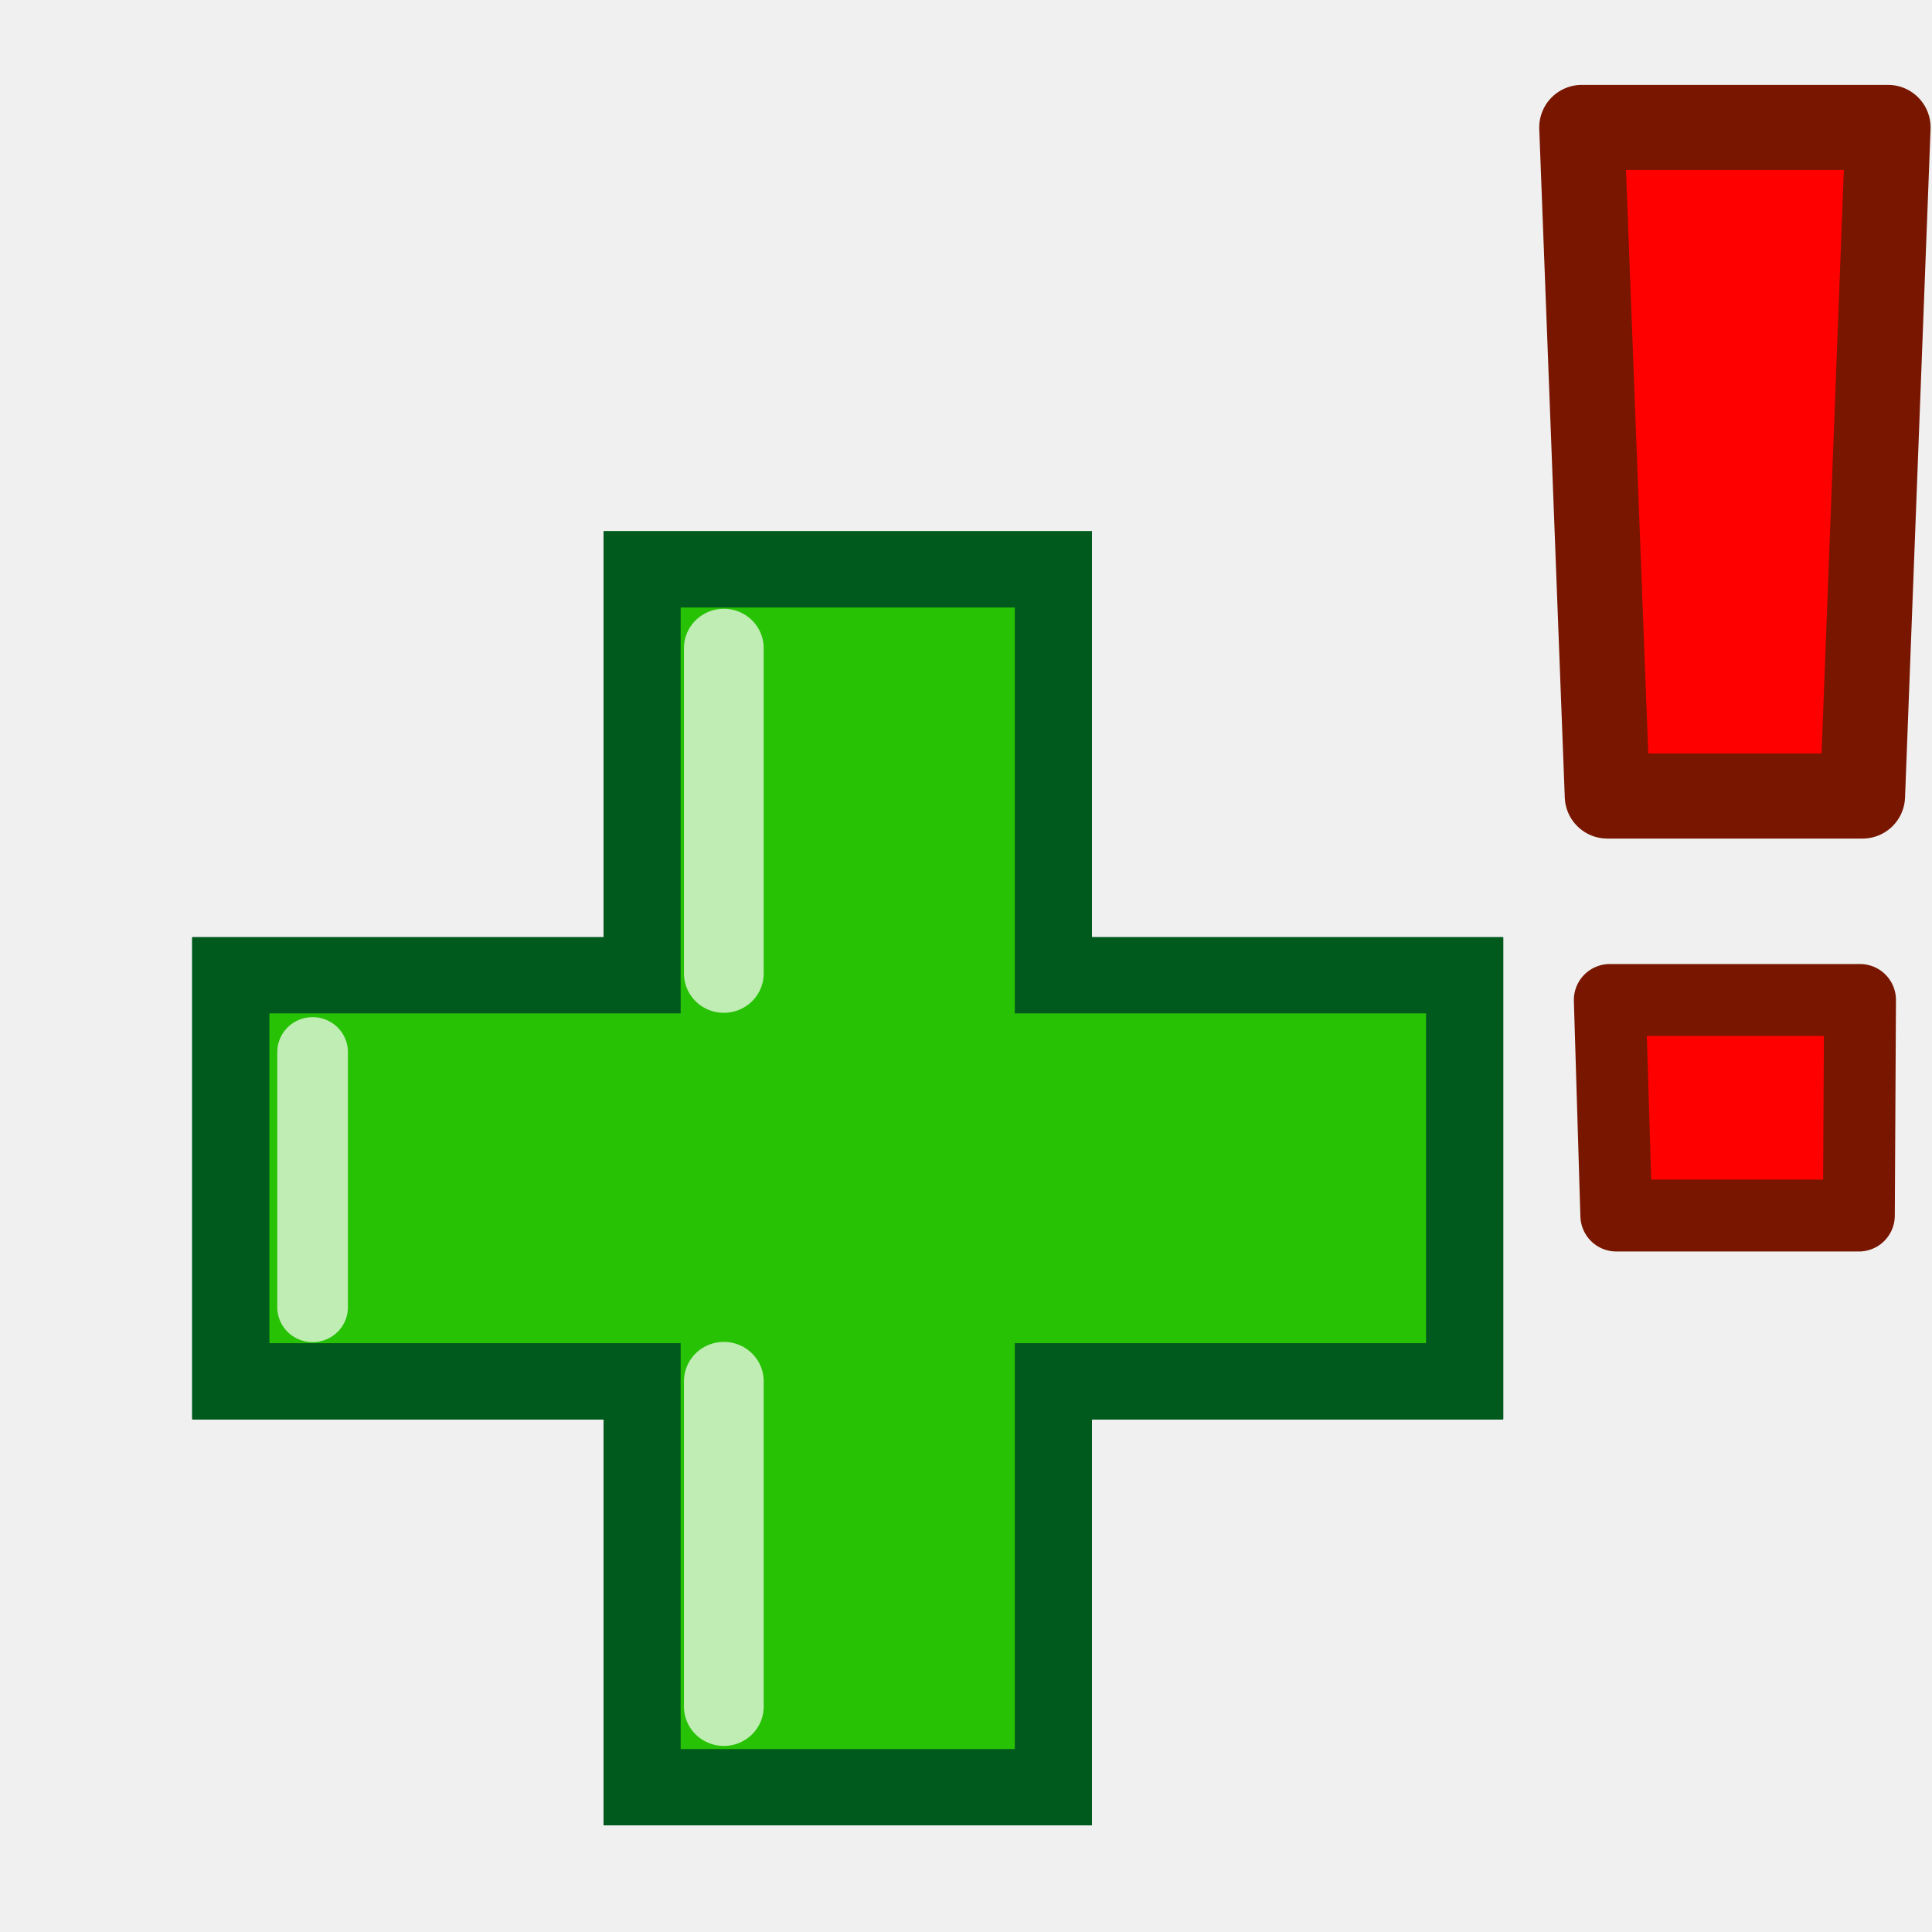
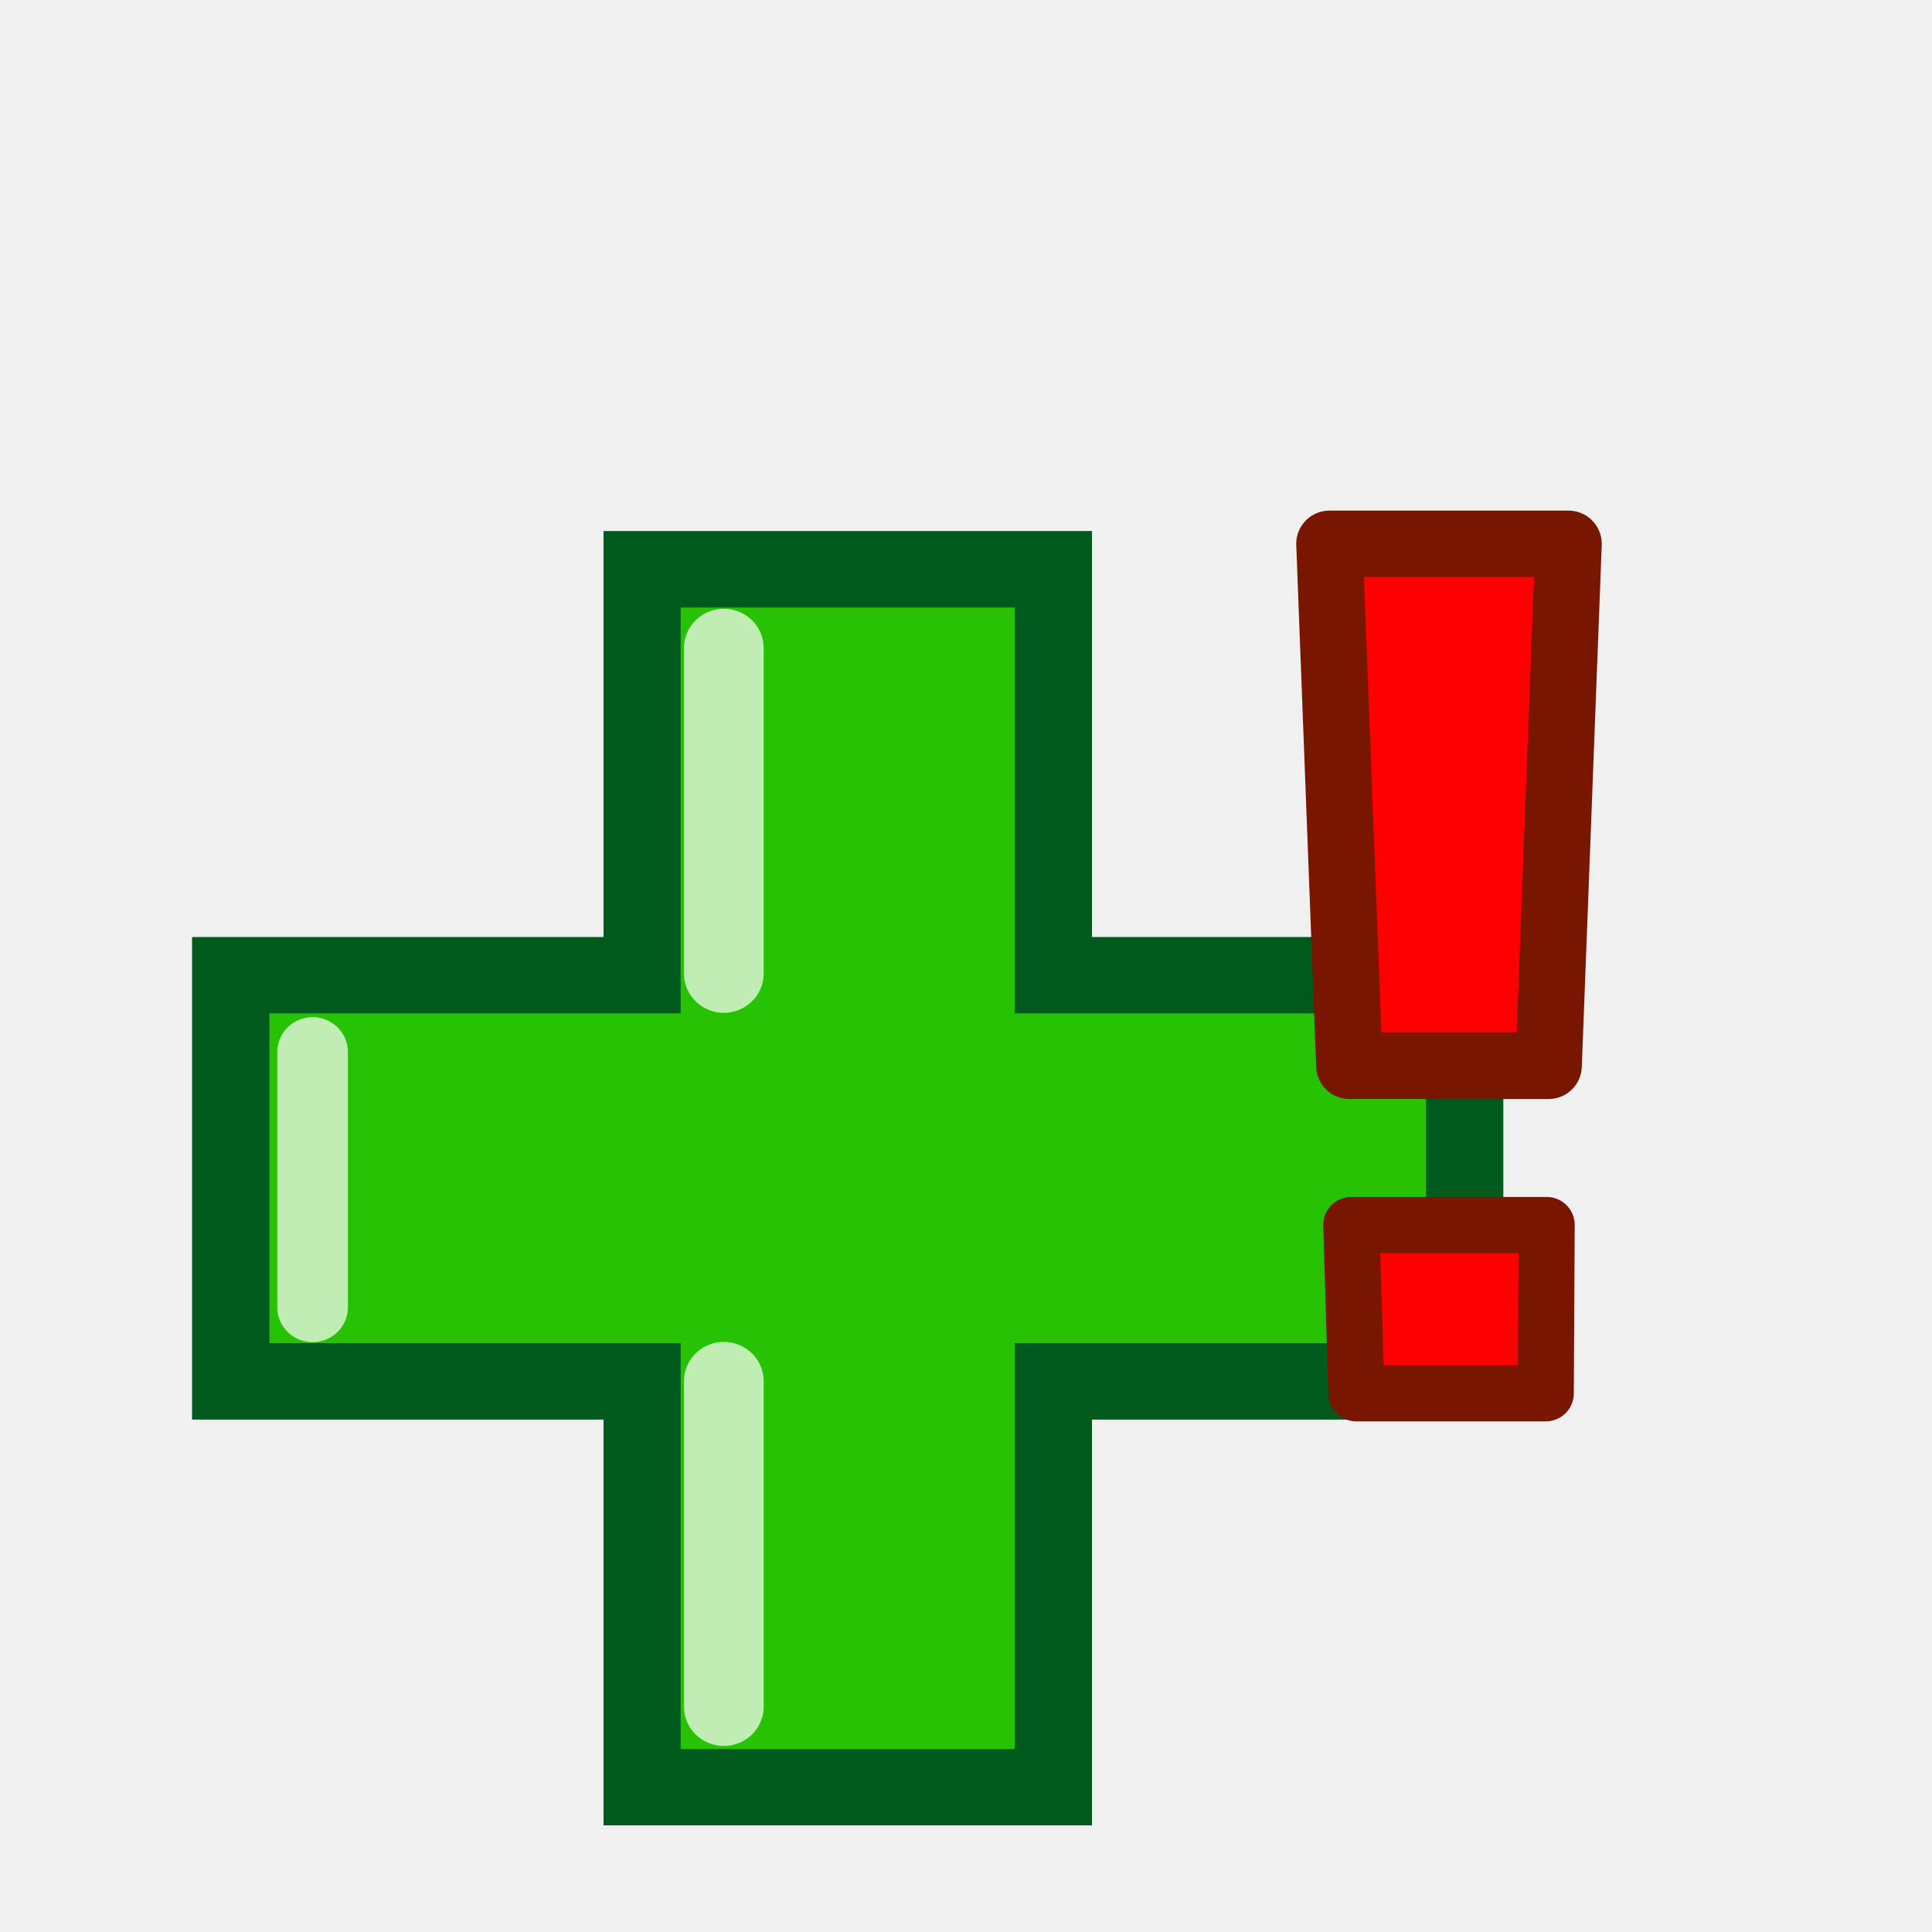
<svg xmlns="http://www.w3.org/2000/svg" height="100" viewBox="0 0 100 100" width="100">
  <g transform="matrix(1.005626 0 0 .992514 9.288561 -3.599683)">
    <g>
      <path d="m23.813 96.825v-21.167h-21.167v-21.167h21.167v-21.167h21.167v21.167h21.167v21.167h-21.167v21.167z" fill="#27c204" stroke="#005a1d" stroke-width="3.969" />
      <g fill="none" stroke="#fff" stroke-linecap="round">
        <path d="m28.019 75.658v16.968" opacity=".7" stroke-width="4.103" />
        <path d="m6.853 58.489v13.313" opacity=".7" stroke-width="3.635" />
        <path d="m28.019 37.426v16.968" opacity=".7" stroke-width="4.103" />
      </g>
    </g>
    <g>
      <path d="m23.813 96.825v-21.167h-21.167v-21.167h21.167v-21.167h21.167v21.167h21.167v21.167h-21.167v21.167z" fill="#27c204" stroke="#005a1d" stroke-width="3.969" />
      <g fill="none" stroke="#fff" stroke-linecap="round">
        <path d="m28.019 75.658v16.968" opacity=".7" stroke-width="4.103" />
        <path d="m6.853 58.489v13.313" opacity=".7" stroke-width="3.635" />
        <path d="m28.019 37.426v16.968" opacity=".7" stroke-width="4.103" />
      </g>
    </g>
    <g>
      <path d="m23.813 96.825v-21.167h-21.167v-21.167h21.167v-21.167h21.167v21.167h21.167v21.167h-21.167v21.167z" fill="#27c204" stroke="#005a1d" stroke-width="3.969" />
      <g fill="none" stroke="#fff" stroke-linecap="round">
        <path d="m28.019 75.658v16.968" opacity=".7" stroke-width="4.103" />
        <path d="m6.853 58.489v13.313" opacity=".7" stroke-width="3.635" />
        <path d="m28.019 37.426v16.968" opacity=".7" stroke-width="4.103" />
      </g>
    </g>
    <g>
      <path d="m23.813 96.825v-21.167h-21.167v-21.167h21.167v-21.167h21.167v21.167h21.167v21.167h-21.167v21.167z" fill="#27c204" stroke="#005a1d" stroke-width="3.969" />
      <g fill="none" stroke="#fff" stroke-linecap="round">
        <path d="m28.019 75.658v16.968" opacity=".7" stroke-width="4.103" />
        <path d="m6.853 58.489v13.313" opacity=".7" stroke-width="3.635" />
        <path d="m28.019 37.426v16.968" opacity=".7" stroke-width="4.103" />
      </g>
    </g>
  </g>
-   <g fill="#f00" stroke="#781600" stroke-linecap="round" stroke-linejoin="round" transform="translate(7.799699)">
+   <g fill="#f00" stroke="#781600" stroke-linecap="round" stroke-linejoin="round" transform="matrix(.7806895 0 0 .7806895 10.98391 22.9993)">
    <path d="m74.073 6.596h15.852l-1.321 34.606h-13.21z" stroke-width="4.404" />
    <path d="m75.523 51.758h12.952l-.06 11.159h-12.554z" stroke-width="3.72" />
  </g>
</svg>
